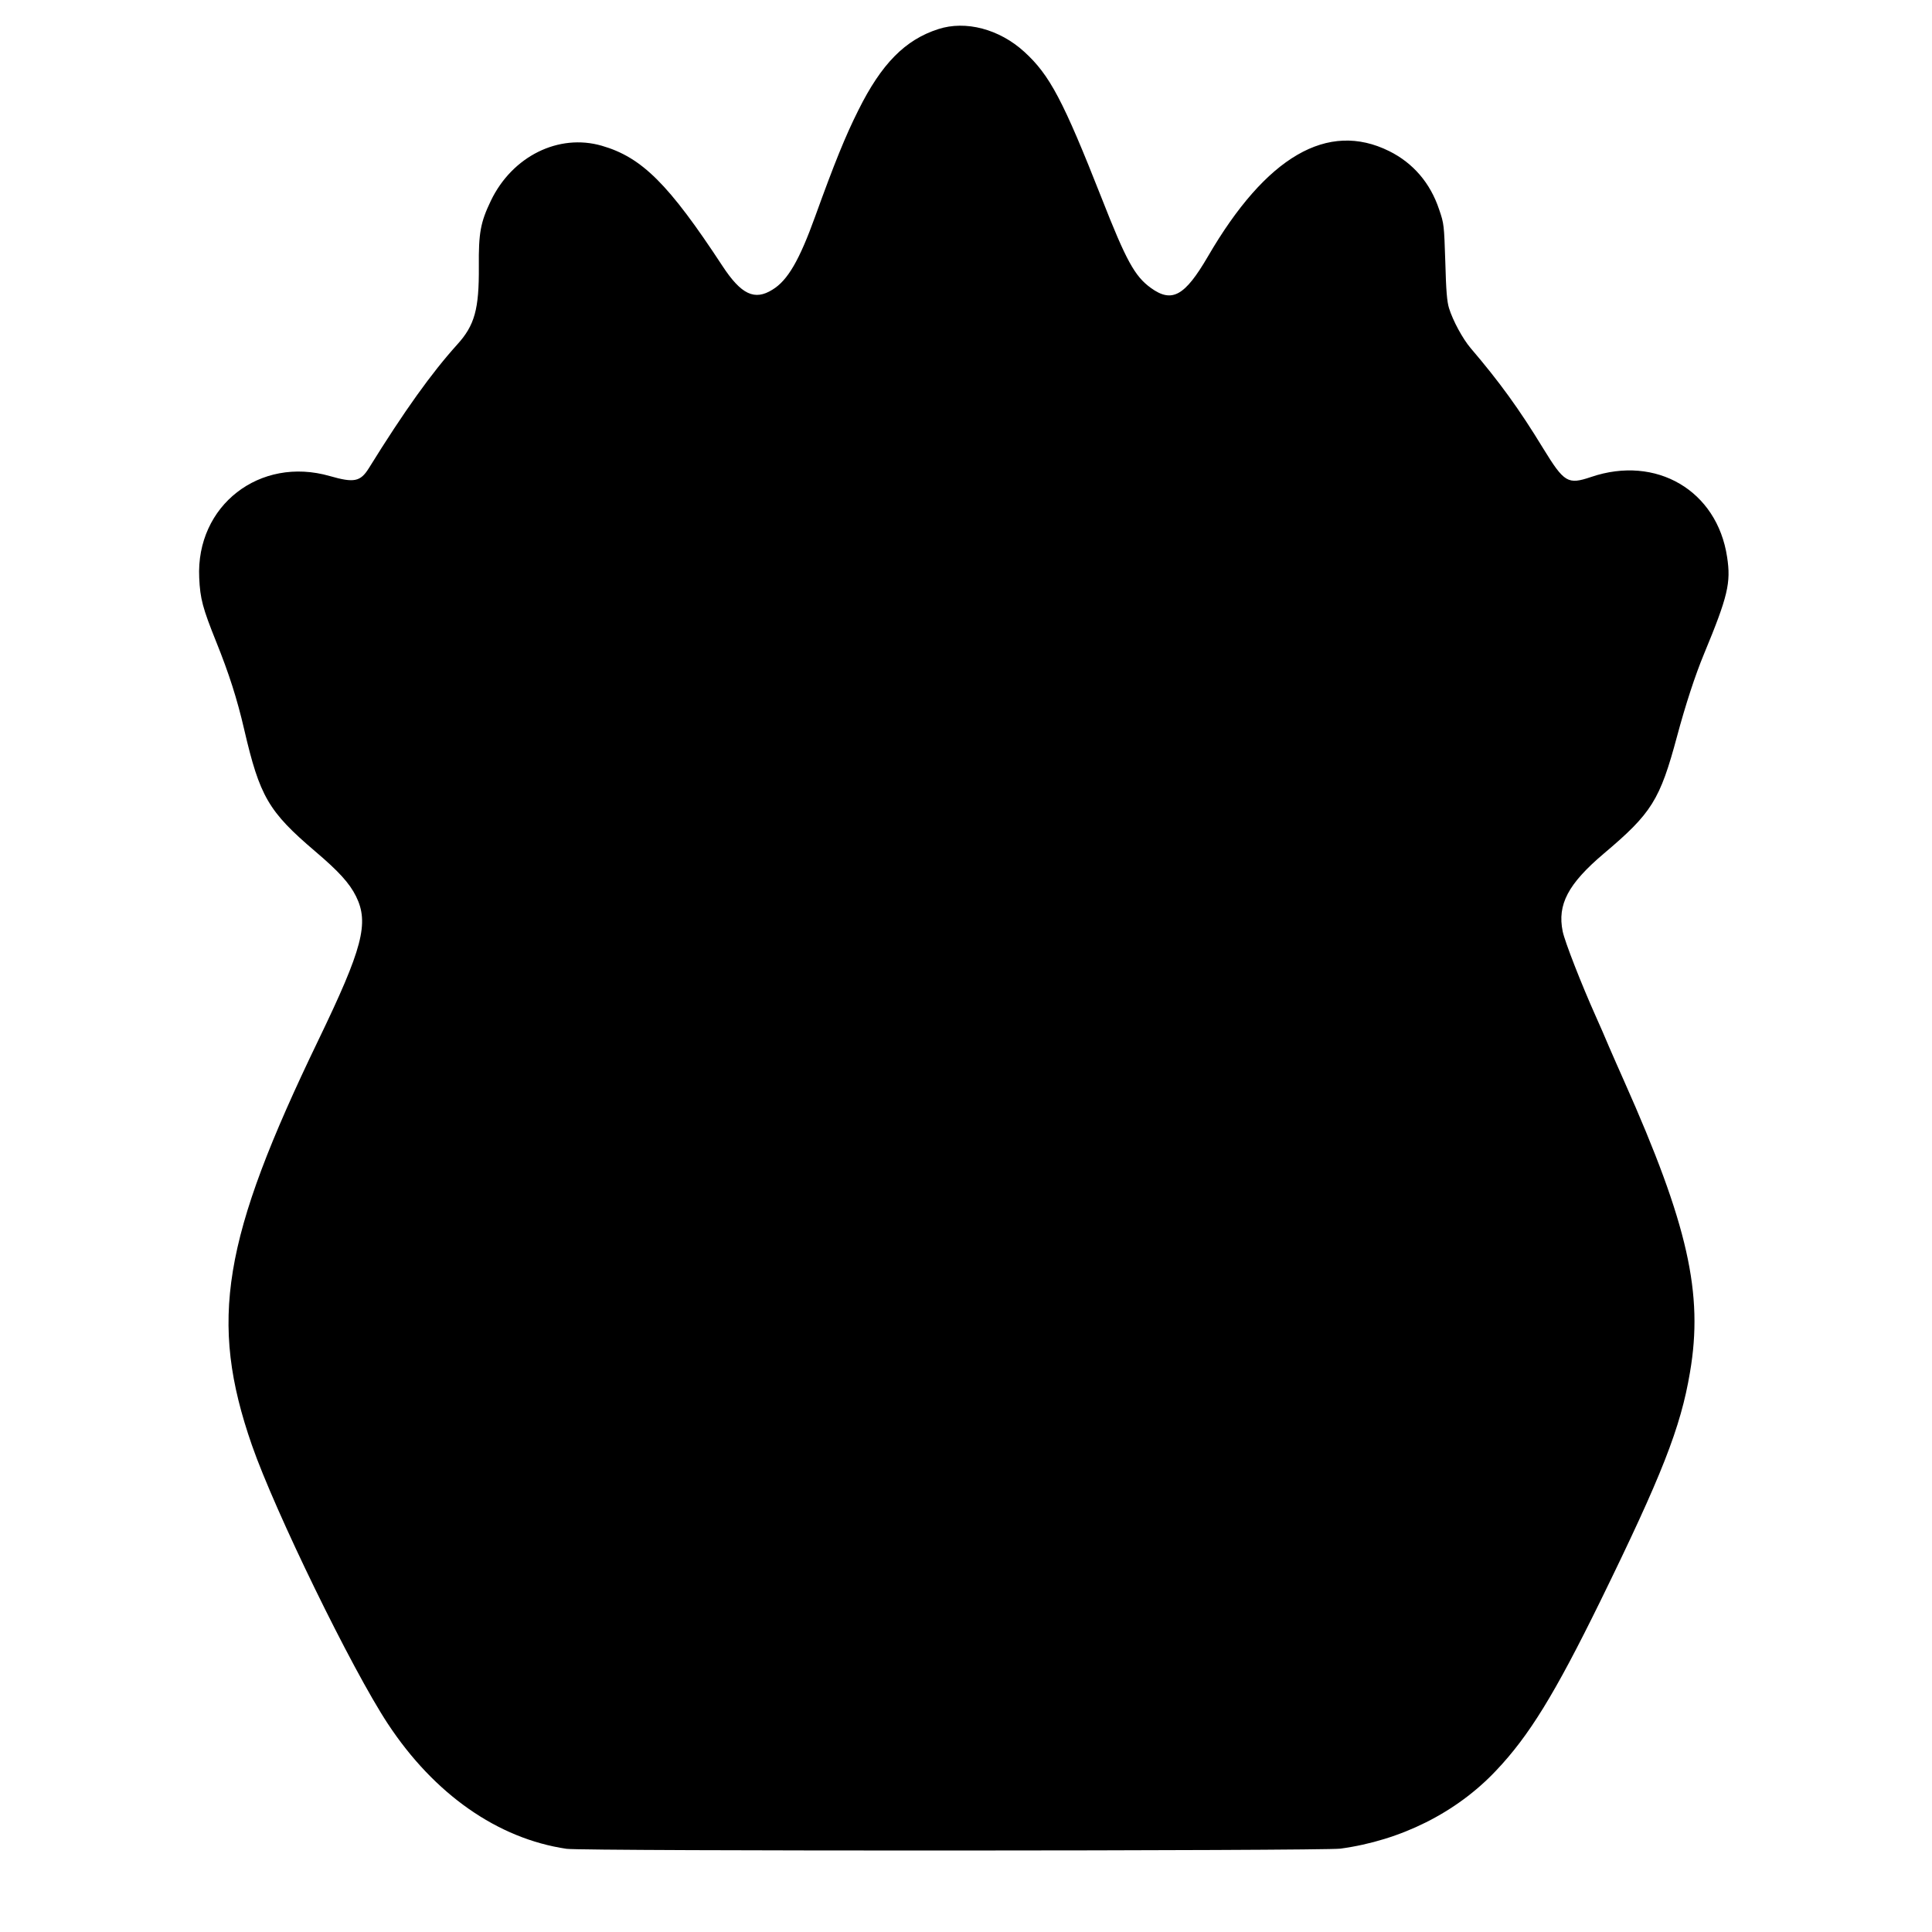
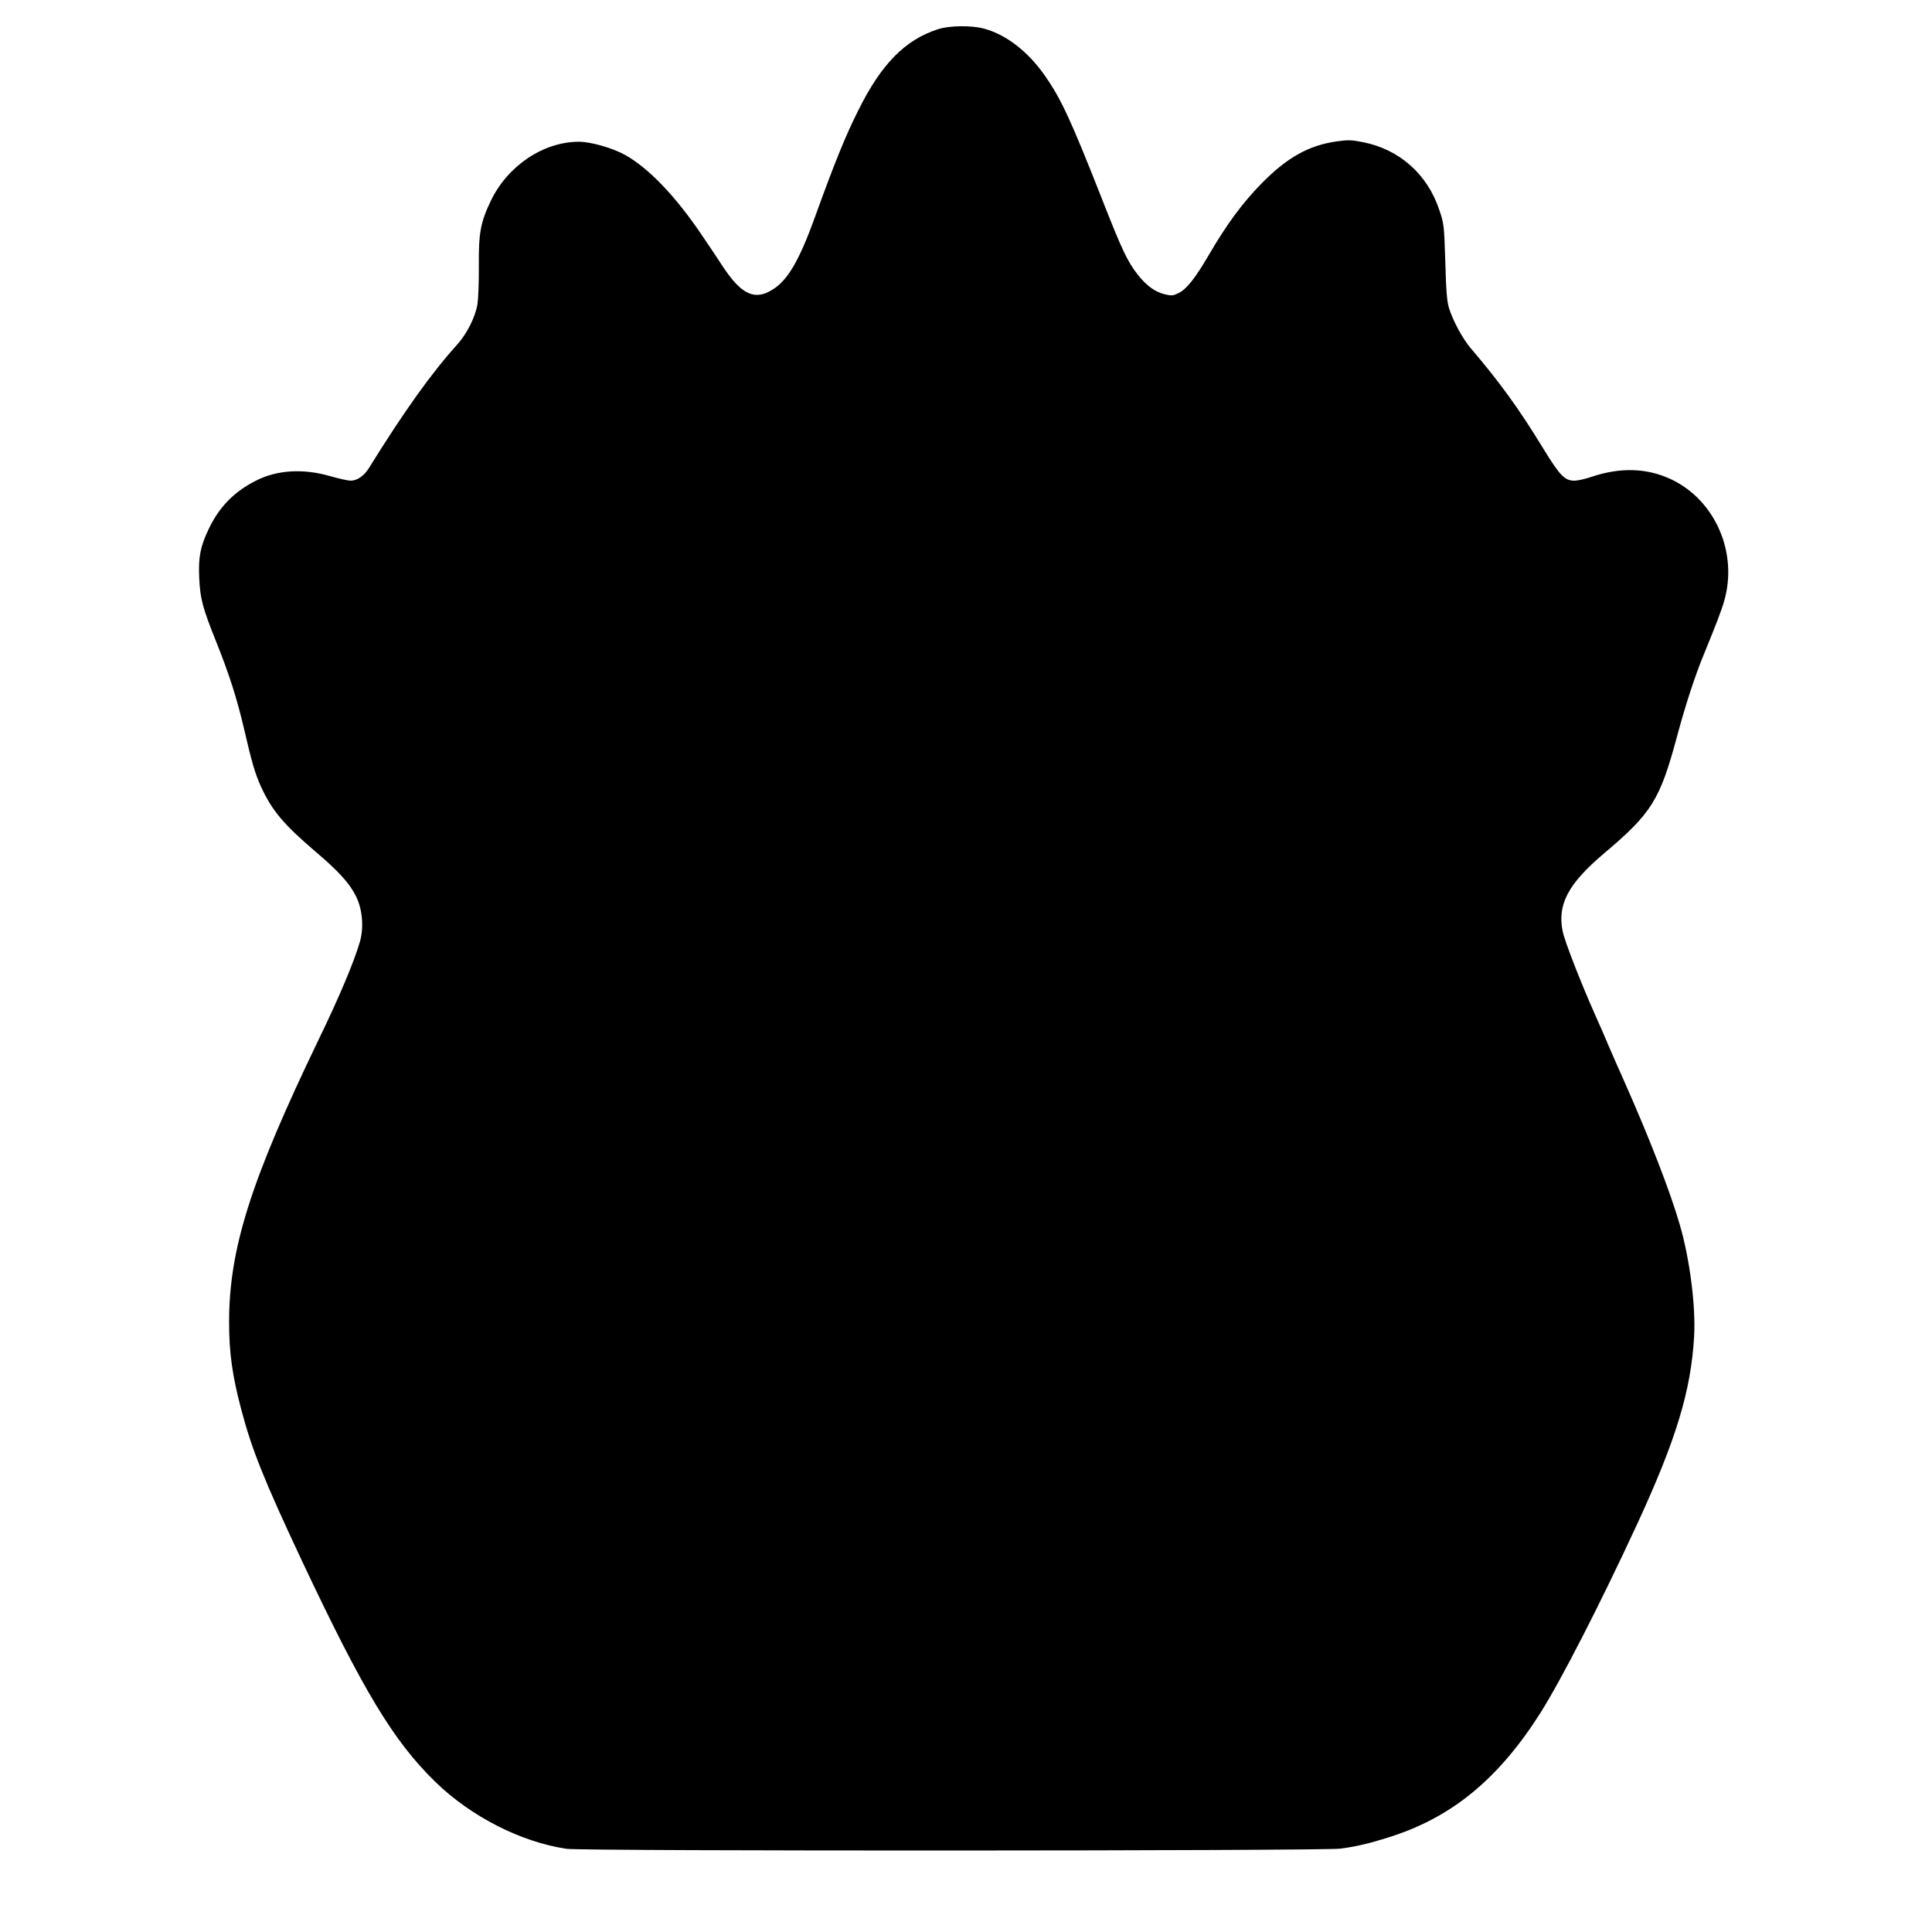
<svg xmlns="http://www.w3.org/2000/svg" version="1.0" width="3554.646pt" height="3554.646pt" viewBox="0 0 3554.646 3554.646" preserveAspectRatio="xMidYMid meet">
  <g transform="translate(0,3554.646) scale(0.283465,-0.283465)" fill="#000000" stroke="none">
-     <path d="M6090 12351 c-215 -69 -369 -225 -519 -527 -83 -165 -155 -343 -280 -689 -102 -283 -178 -415 -277 -475 -116 -73 -203 -32 -325 154 -349 532 -523 705 -783 780 -280 81 -581 -68 -720 -357 -67 -140 -80 -208 -78 -427 2 -277 -27 -382 -141 -507 -166 -184 -343 -431 -573 -802 -55 -88 -96 -96 -253 -51 -455 131 -870 -192 -848 -660 6 -137 23 -198 110 -415 83 -206 136 -371 182 -570 101 -435 157 -532 461 -791 153 -130 223 -207 265 -292 86 -174 42 -339 -244 -932 -625 -1295 -712 -1824 -432 -2630 150 -431 647 -1451 882 -1808 301 -457 713 -746 1160 -812 102 -16 4909 -14 5023 1 391 53 752 233 1009 505 216 227 383 500 677 1099 400 817 523 1129 583 1487 88 512 -13 960 -426 1888 -31 69 -75 170 -99 225 -23 55 -62 145 -87 200 -93 208 -200 482 -214 549 -36 175 35 309 266 505 312 263 365 348 476 761 55 205 117 395 175 535 155 374 176 462 150 630 -65 431 -460 663 -883 519 -151 -51 -174 -37 -311 186 -156 256 -284 432 -471 651 -51 60 -115 178 -140 259 -13 42 -19 113 -24 300 -8 240 -8 247 -40 340 -57 172 -169 302 -324 379 -399 198 -799 -34 -1177 -684 -150 -257 -233 -303 -370 -204 -105 76 -160 176 -320 584 -249 632 -336 798 -502 949 -161 147 -380 205 -558 147z" />
+     <path d="M6090 12351 c-215 -69 -369 -225 -519 -527 -83 -165 -155 -343 -280 -689 -102 -283 -178 -415 -277 -475 -116 -73 -203 -32 -325 154 -32 50 -94 142 -137 205 -167 247 -342 430 -494 515 -83 46 -223 86 -302 86 -230 -1 -461 -156 -570 -383 -67 -140 -80 -208 -78 -427 1 -102 -4 -212 -9 -245 -14 -84 -70 -194 -132 -262 -166 -184 -343 -431 -573 -802 -31 -50 -76 -81 -119 -81 -16 0 -77 14 -134 30 -173 50 -343 40 -480 -30 -141 -71 -239 -171 -307 -315 -54 -113 -67 -182 -61 -315 6 -137 23 -198 110 -415 83 -206 136 -371 182 -570 50 -216 71 -287 109 -371 72 -156 146 -244 352 -420 153 -130 223 -207 265 -292 42 -85 52 -204 24 -298 -37 -127 -133 -356 -268 -634 -440 -914 -581 -1357 -580 -1835 0 -194 21 -345 78 -560 69 -263 148 -460 392 -980 400 -849 595 -1173 867 -1439 231 -226 557 -392 853 -436 102 -16 4909 -14 5023 1 104 14 186 33 318 75 404 127 708 377 979 804 136 215 387 704 628 1225 255 552 351 868 371 1222 11 194 -28 500 -92 720 -61 213 -196 562 -361 933 -31 69 -75 170 -99 225 -23 55 -62 145 -87 200 -93 208 -200 482 -214 549 -36 175 35 309 266 505 312 263 365 348 476 761 55 205 117 395 175 535 77 188 113 280 131 344 90 311 -56 650 -338 787 -159 77 -335 83 -526 18 -39 -13 -87 -24 -107 -24 -64 0 -95 32 -204 210 -156 256 -284 432 -471 651 -51 60 -115 178 -140 259 -13 42 -19 113 -24 300 -8 240 -8 247 -40 340 -77 230 -258 390 -493 437 -76 15 -97 16 -174 5 -179 -26 -317 -103 -479 -266 -128 -129 -233 -271 -355 -481 -81 -139 -139 -212 -188 -236 -38 -19 -47 -20 -92 -9 -63 15 -118 55 -175 127 -68 87 -102 159 -235 498 -198 503 -262 642 -366 791 -110 159 -255 271 -400 309 -79 21 -224 19 -294 -4z" />
  </g>
</svg>
